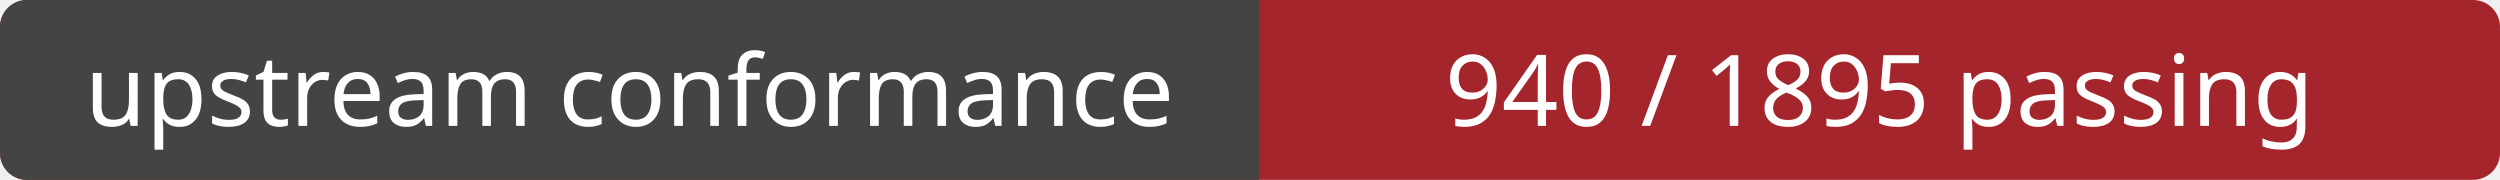
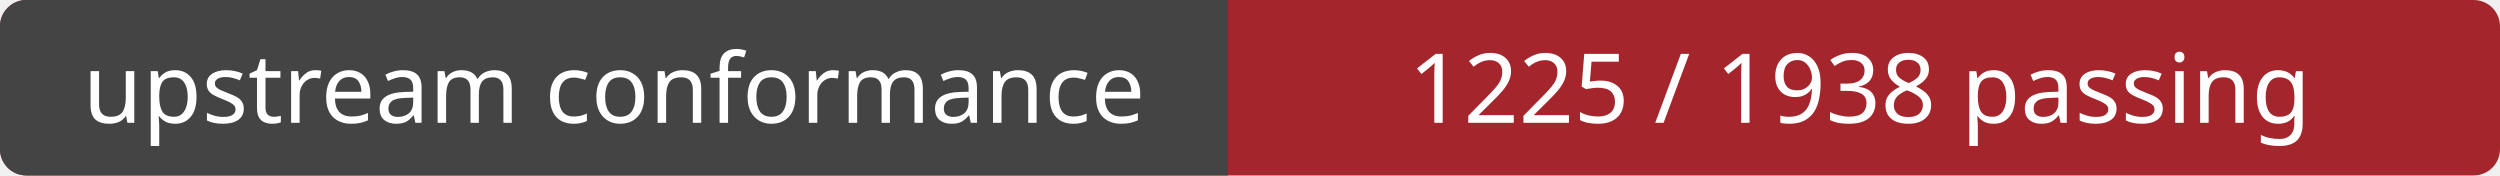
- <svg xmlns="http://www.w3.org/2000/svg" width="278" height="20" role="img" aria-labelledby="title">
-   <rect width="278" height="20" rx="3" fill="#a4262c" />
+ <svg xmlns="http://www.w3.org/2000/svg" width="285" height="20" role="img" aria-labelledby="title">
+   <rect width="285" height="20" rx="3" fill="#a4262c" />
  <path d="M3 0H140 V20H3a3 3 0 0 1-3-3V3a3 3 0 0 1 3-3Z" fill="#444" />
  <g fill="#fff" font-family="Verdana, sans-serif" font-size="11" text-anchor="middle">
    <text x="70" y="14">upstream conformance</text>
-     <text x="209" y="14">940 / 1895 passing</text>
+     <text x="212" y="14">1225 / 1938 passing</text>
  </g>
</svg>
